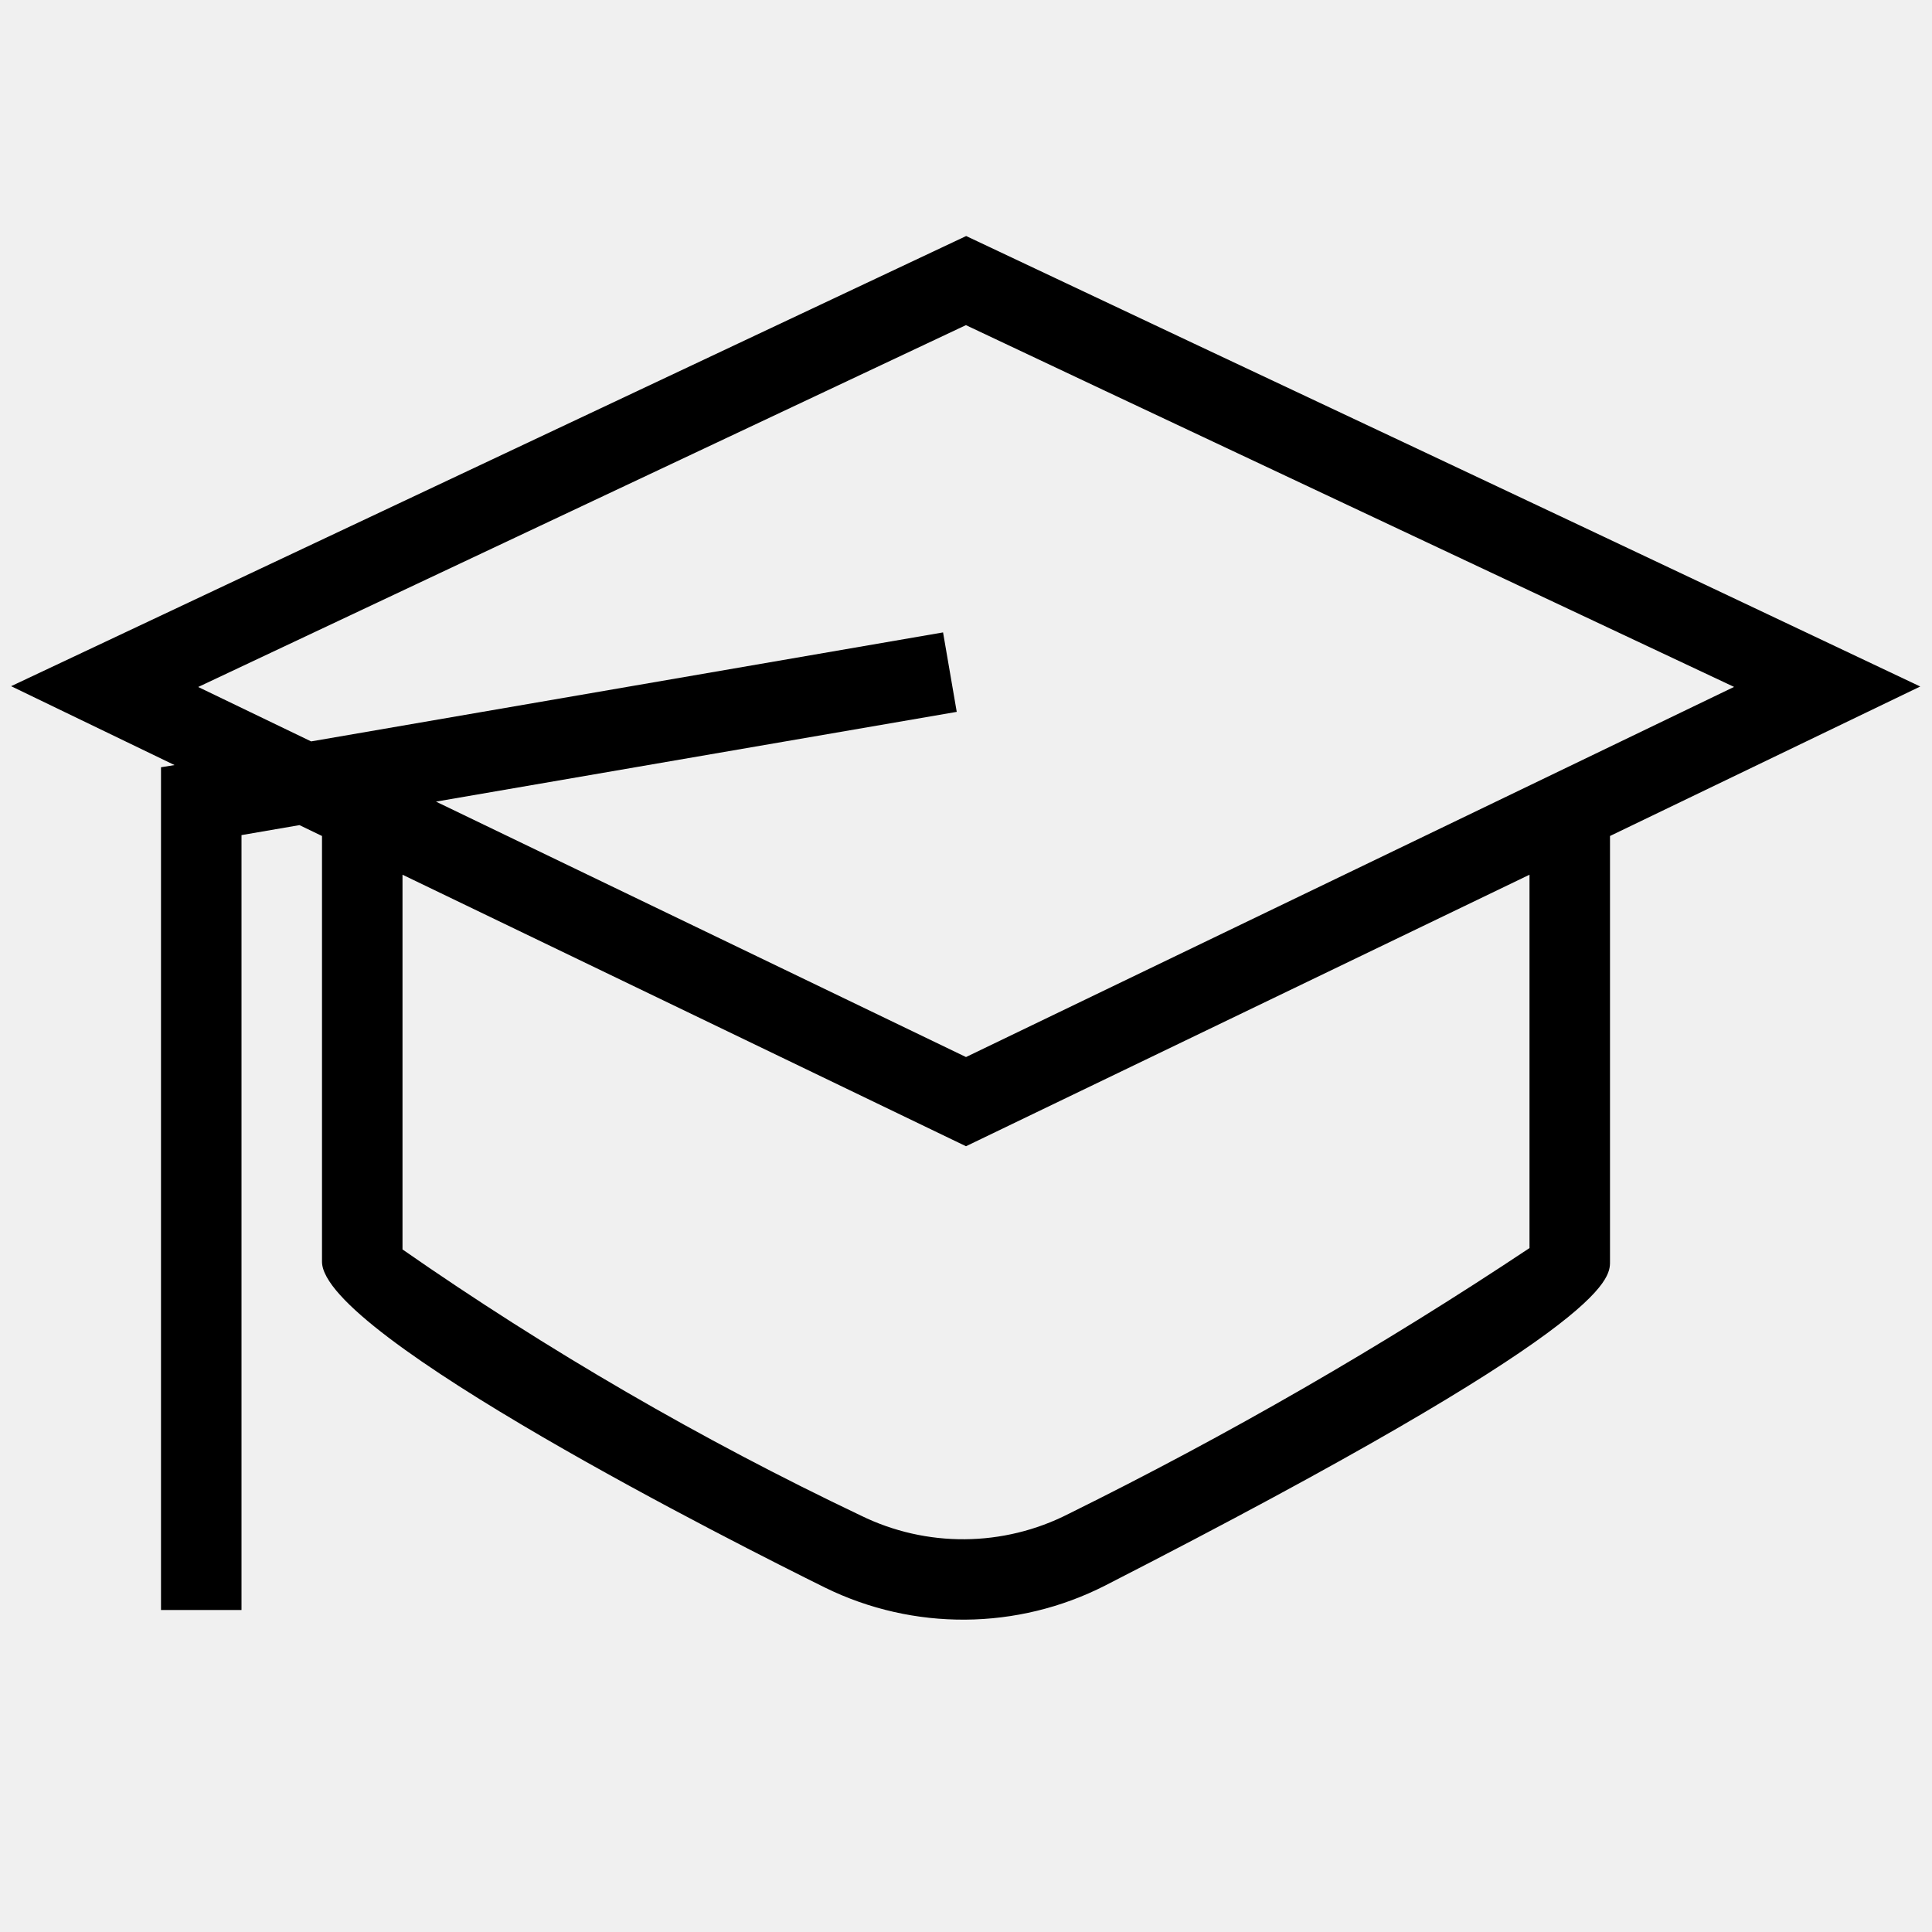
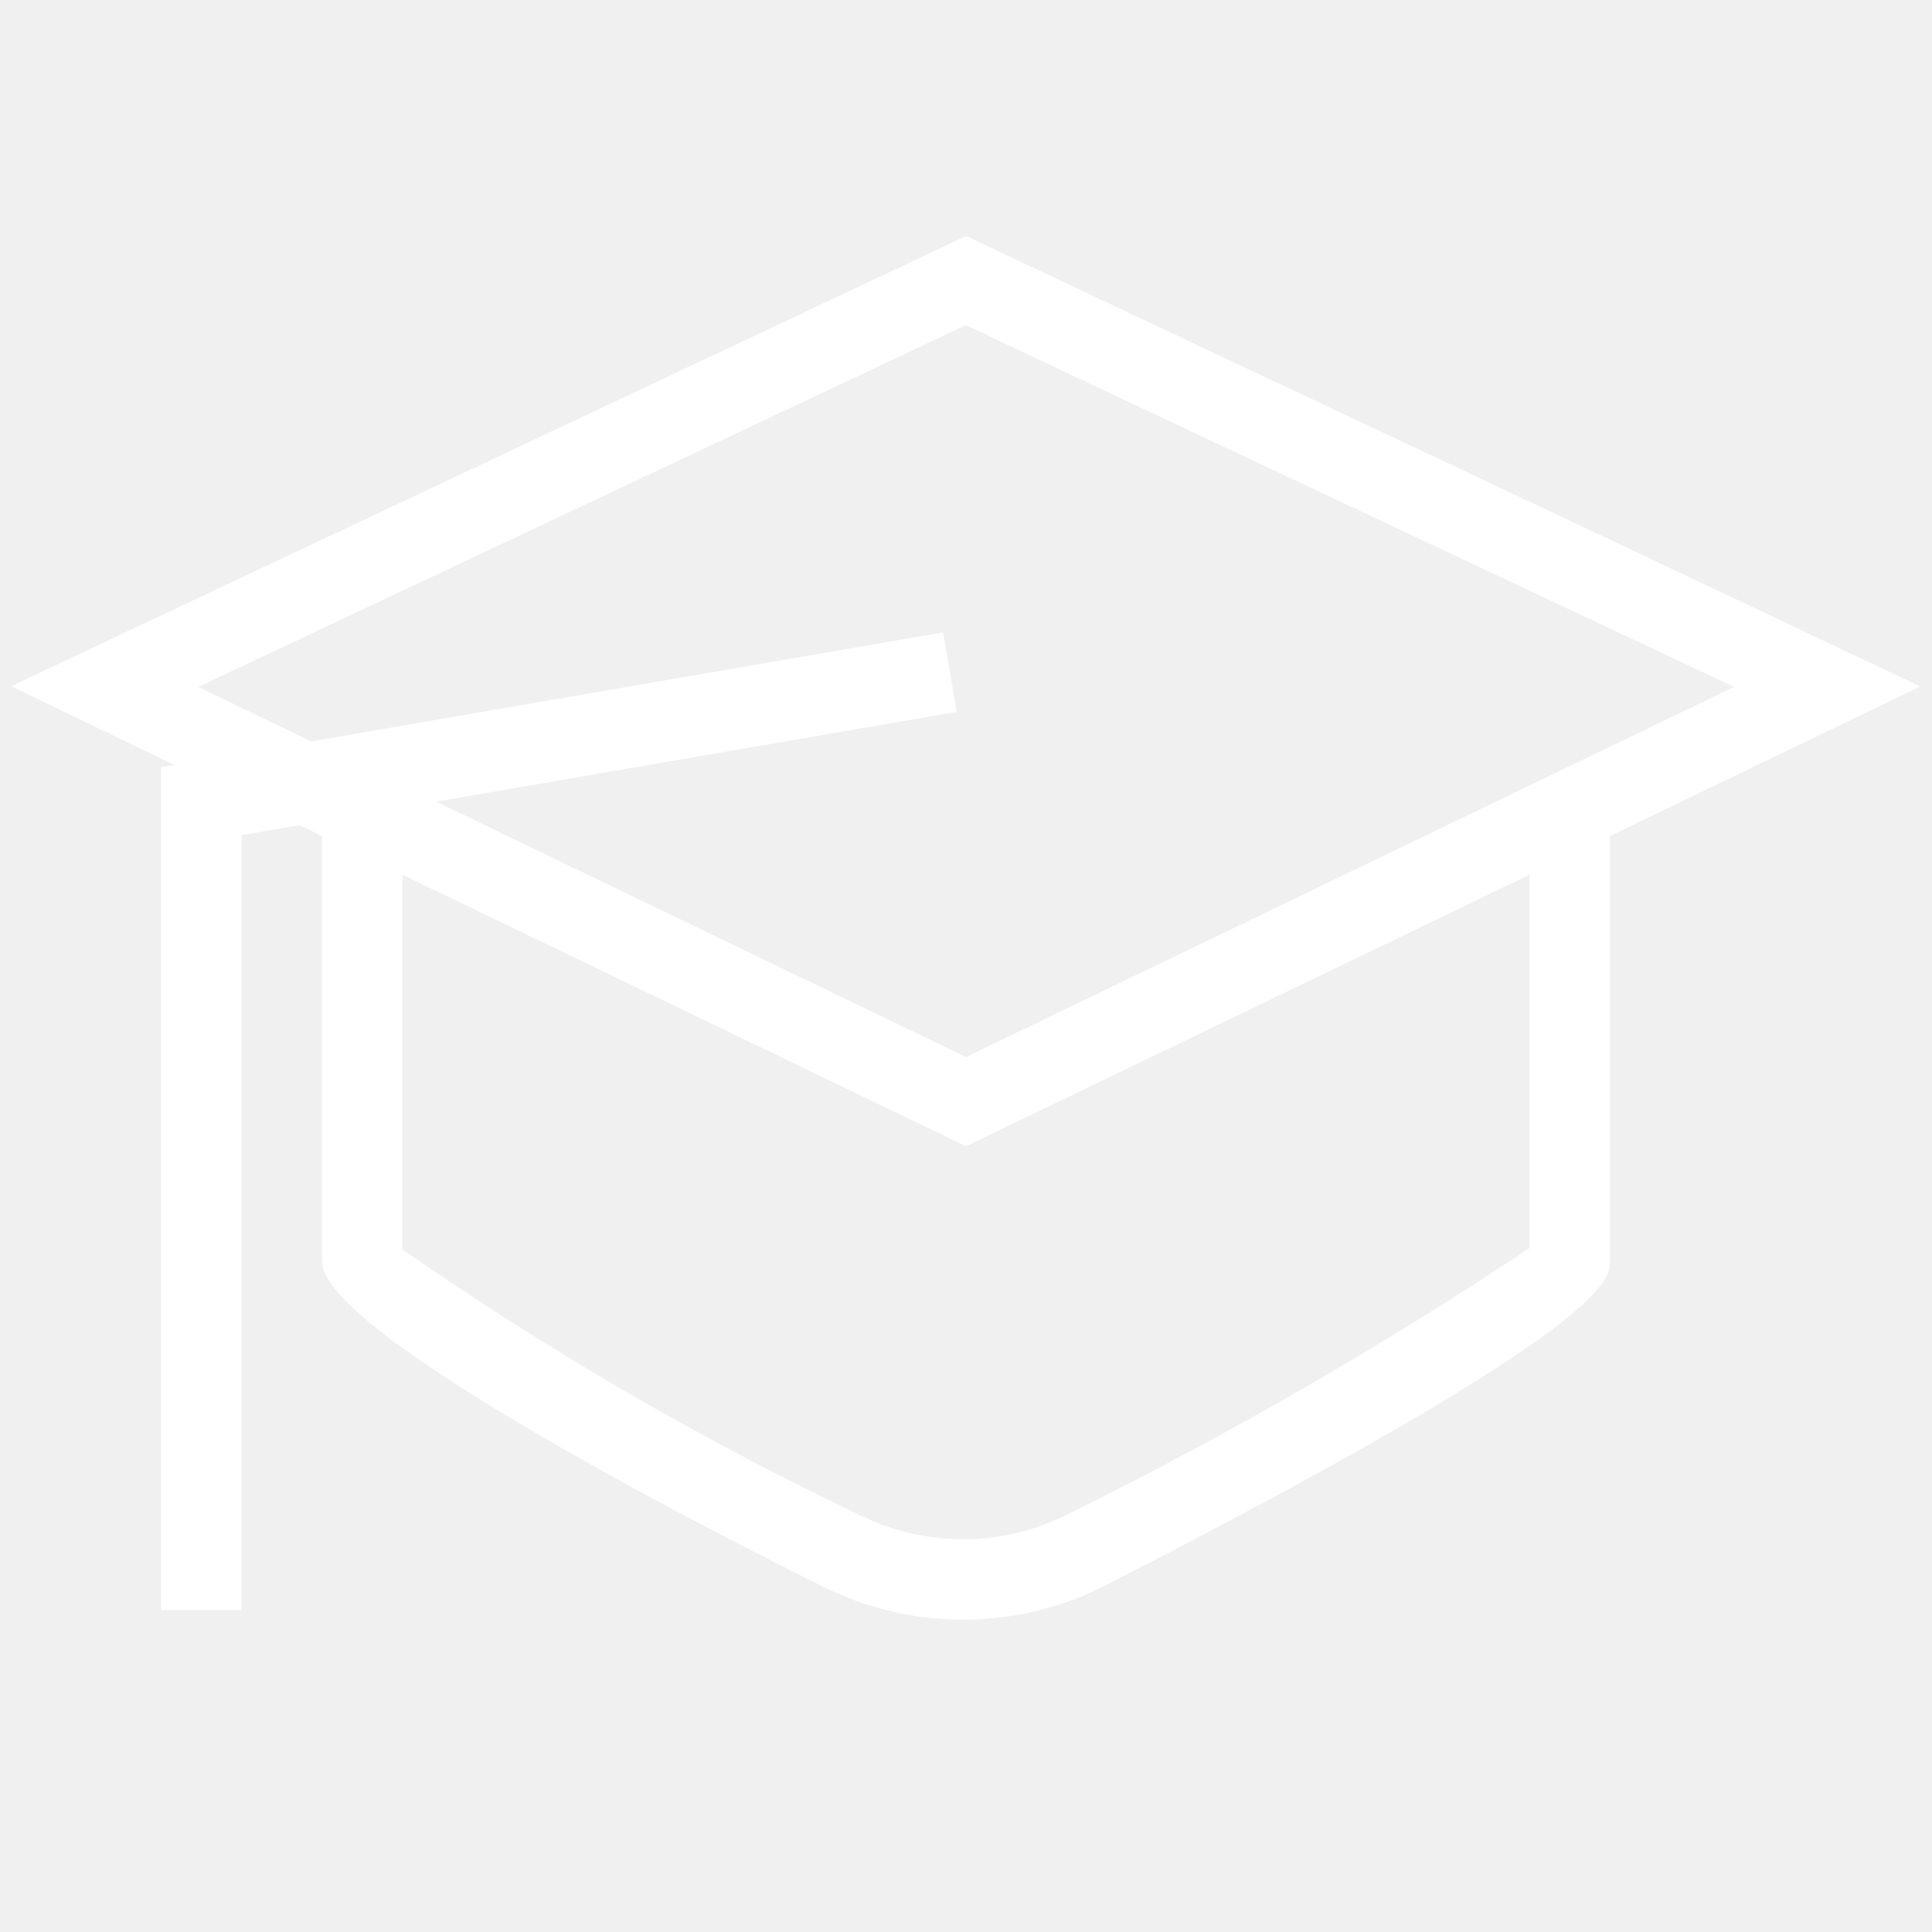
- <svg xmlns="http://www.w3.org/2000/svg" width="800px" height="800px" viewBox="0 0 24 24">
+ <svg xmlns="http://www.w3.org/2000/svg" fill="white" width="800px" height="800px" viewBox="0 0 24 24">
  <path d="M17.673 5.606a3326.02 3326.02 0 0 1-5.671-2.674L.138 8.524l2.03.98L2 9.531V20h1v-9.626l.72-.124.28.135v5.288c0 .914 5.206 3.533 6.249 4.049a3.89 3.89 0 0 0 3.48-.026C20 16.486 20 15.895 20 15.673v-5.288l3.854-1.857s-3.8-1.801-6.181-2.922zM19 15.504a51.526 51.526 0 0 1-5.726 3.302 2.884 2.884 0 0 1-2.582.02A40.184 40.184 0 0 1 5 15.521v-4.655l7 3.373 7-3.373zm-7-2.373L5.416 9.958l6.469-1.115-.17-.987-7.85 1.354-1.403-.676 9.537-4.495c.825.393 8.523 4.014 9.542 4.494z" />
  <path fill="none" d="M0 0h24v24H0z" />
</svg>
